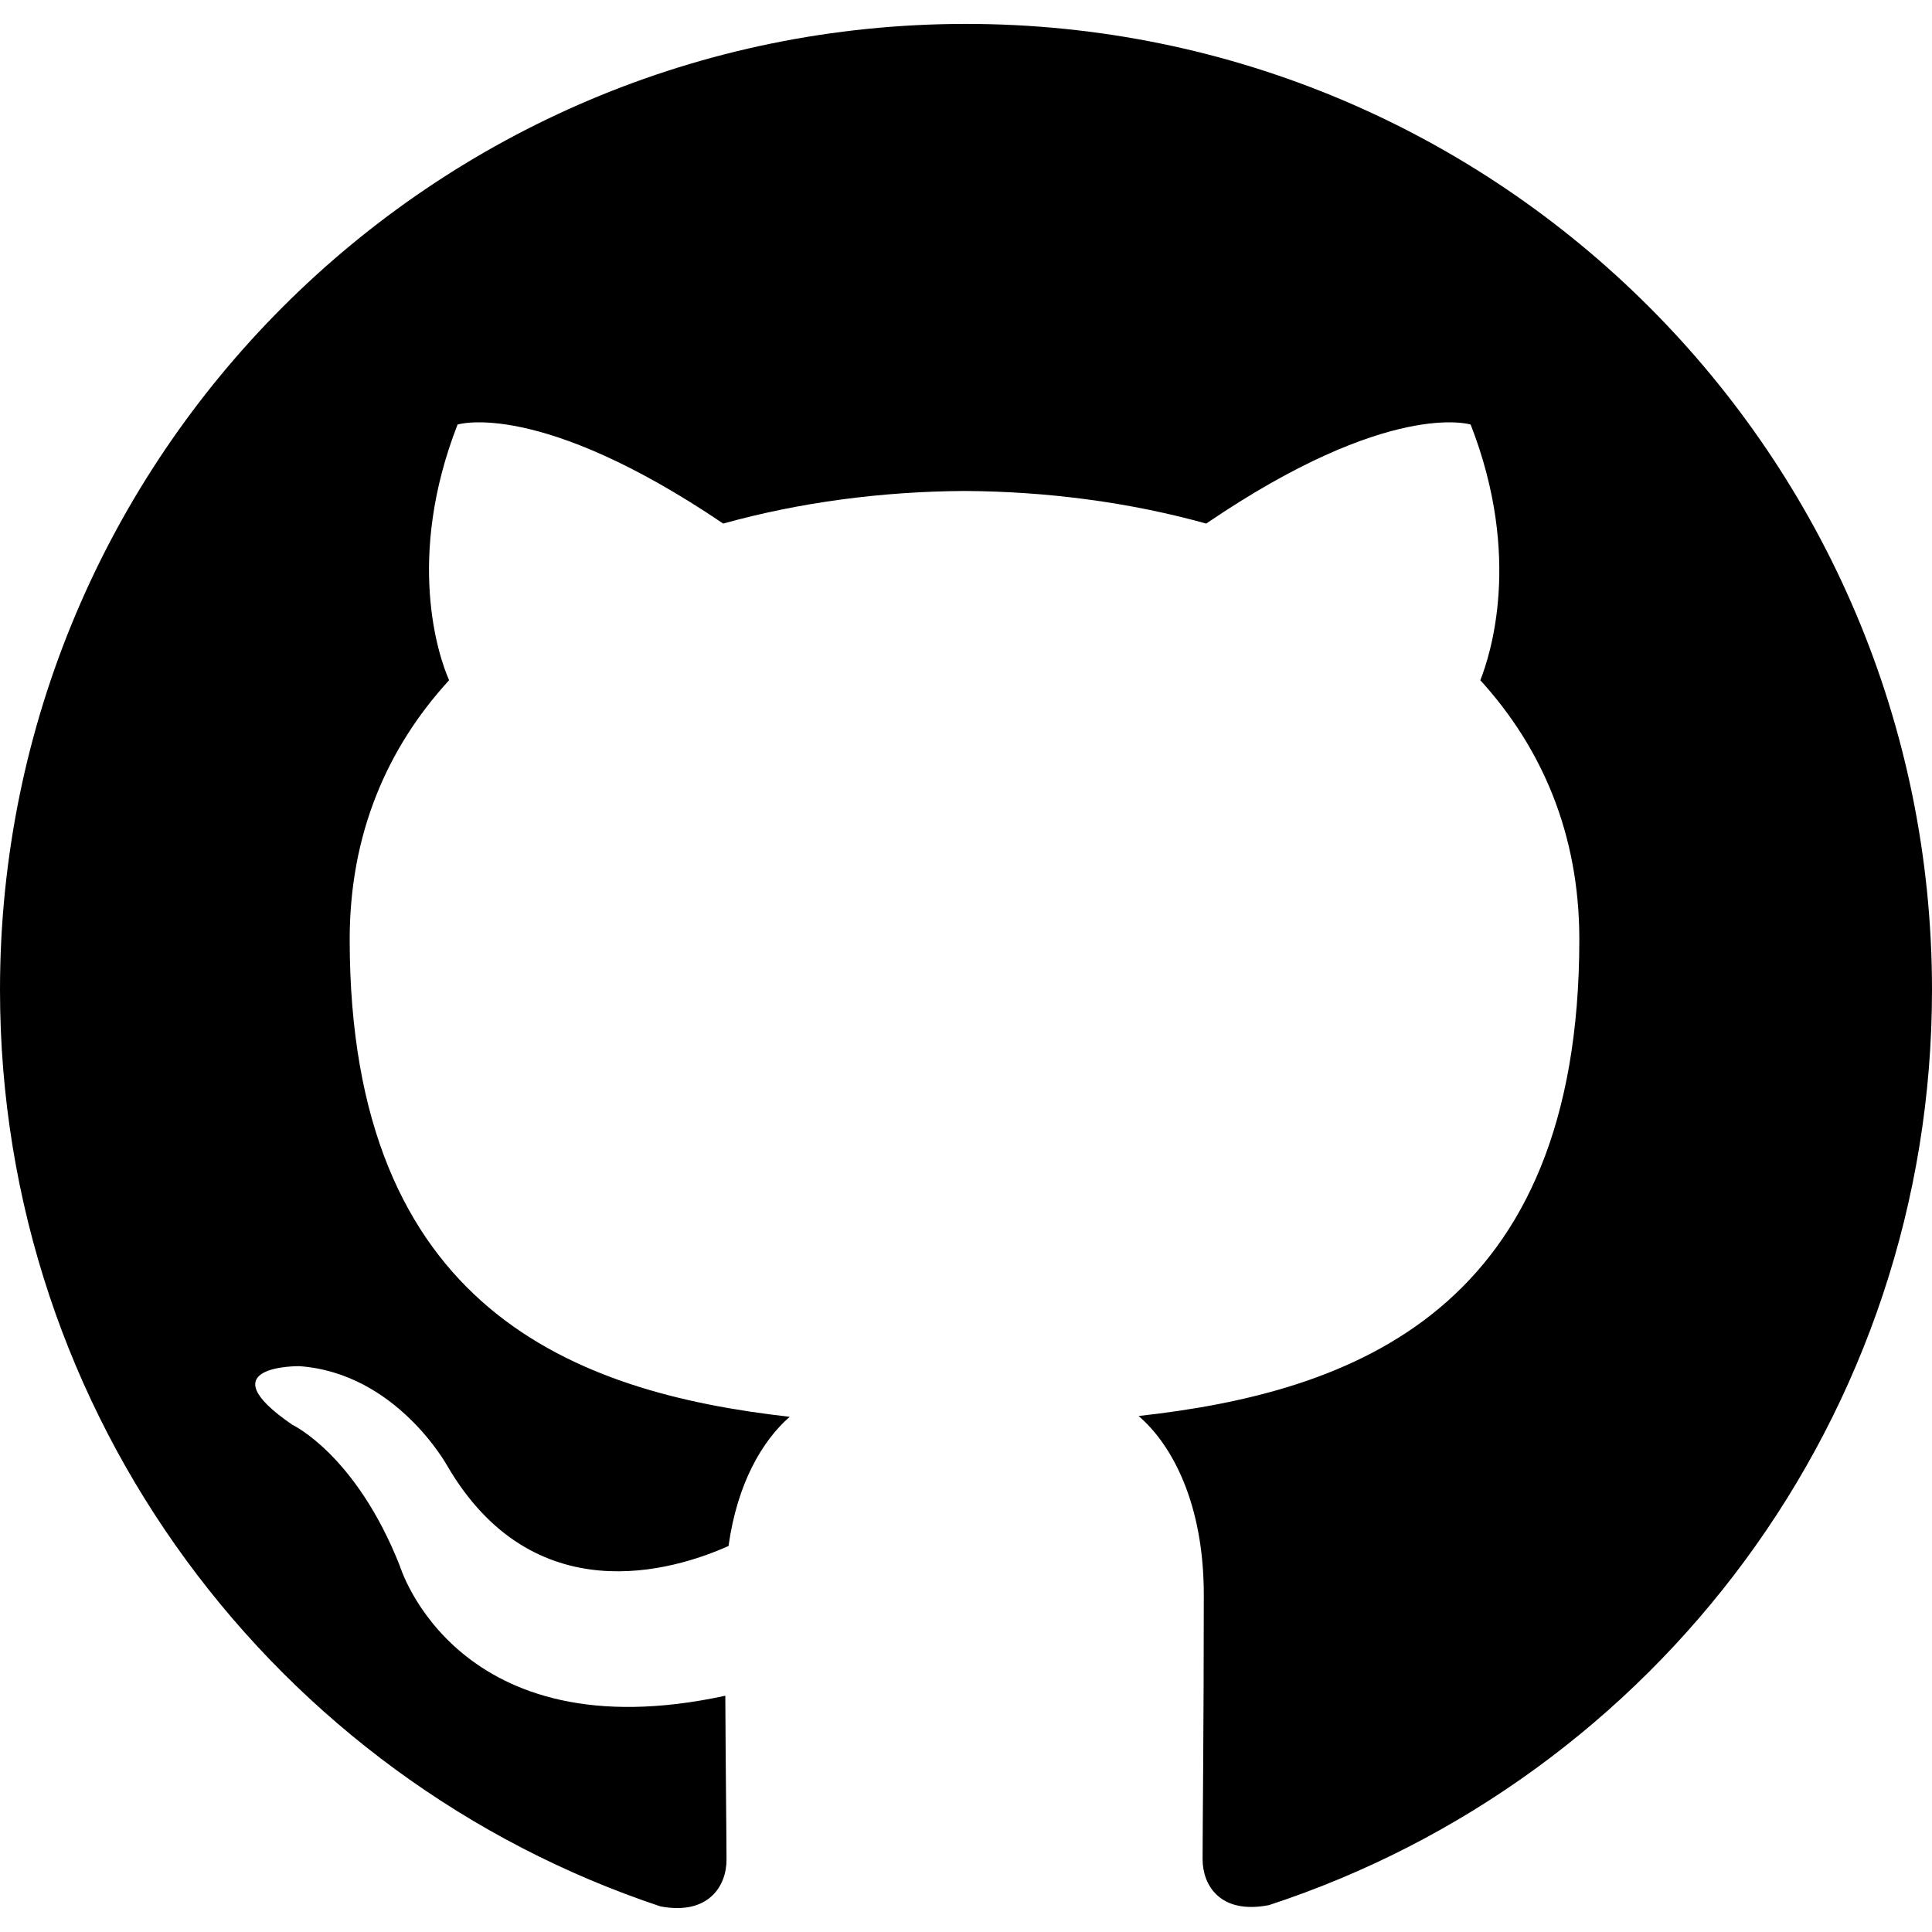
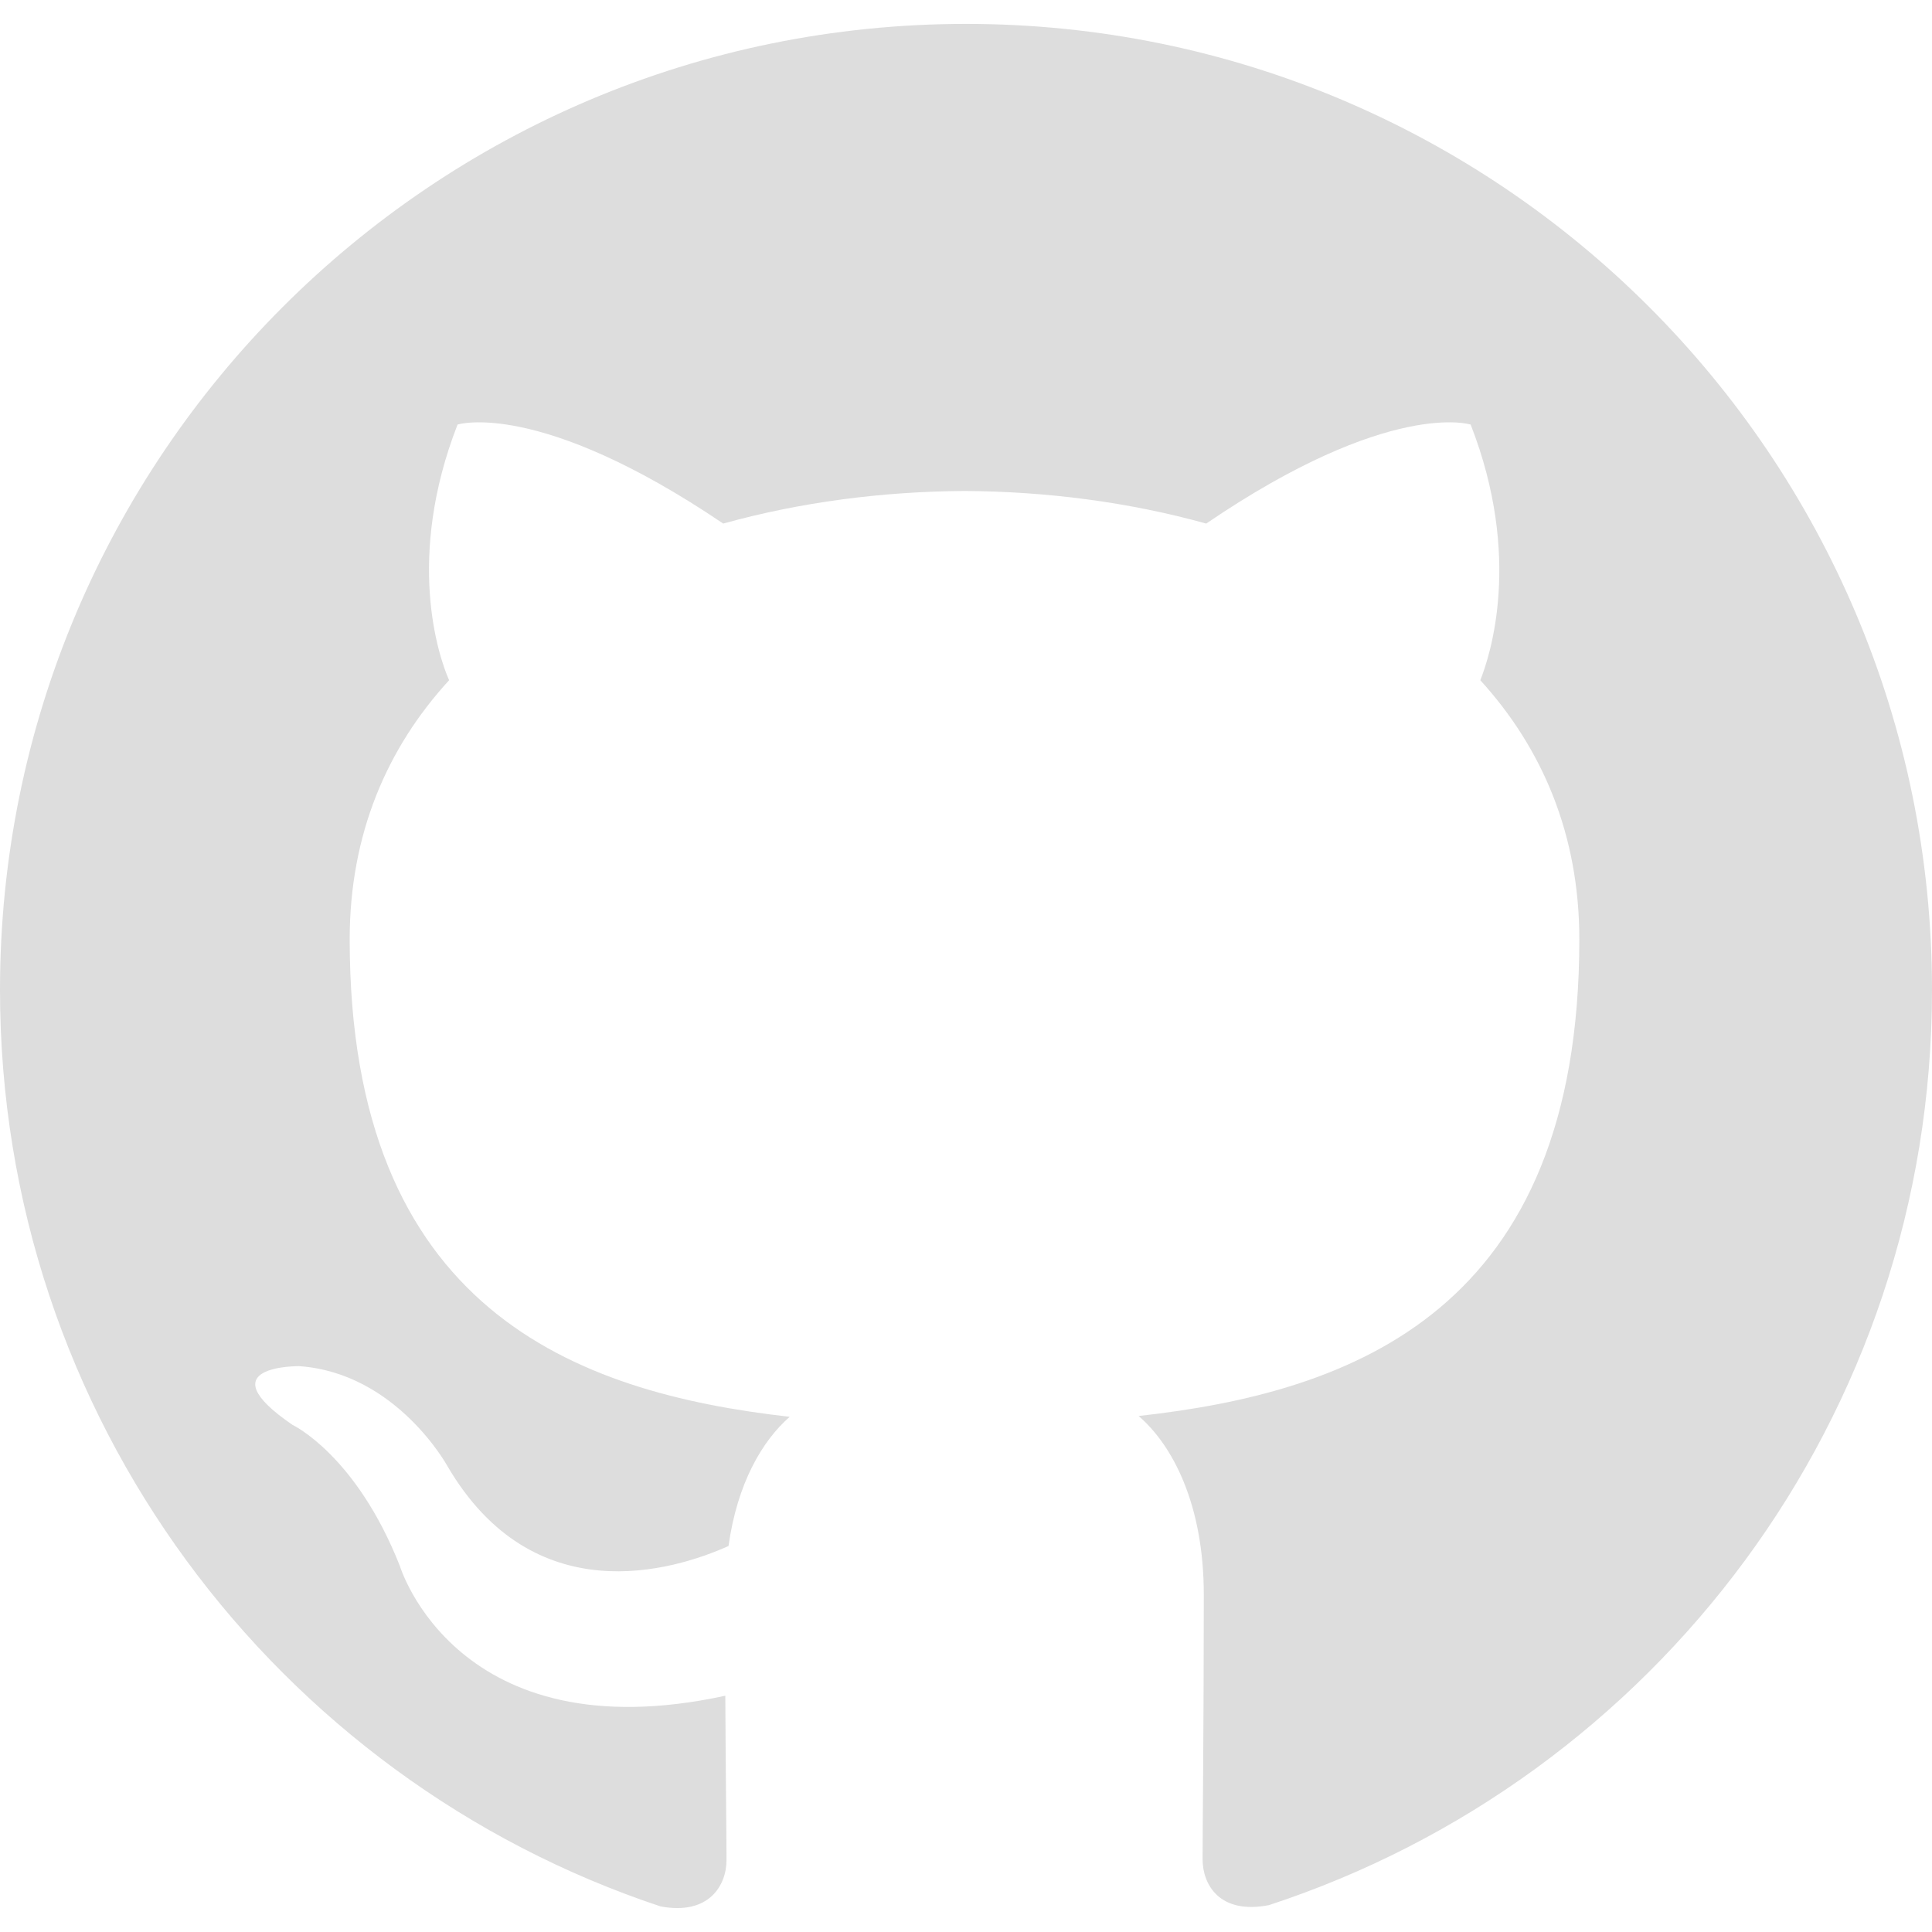
<svg xmlns="http://www.w3.org/2000/svg" id="github-icon" role="img" viewBox="0 0 24 24">
-   <path d="M12 .297c-6.63 0-12 5.373-12 12 0 5.303 3.438 9.8 8.205 11.385.6.113.82-.258.82-.577 0-.285-.01-1.04-.015-2.04-3.338.724-4.042-1.61-4.042-1.61C4.422 18.07 3.633 17.7 3.633 17.7c-1.087-.744.084-.729.084-.729 1.205.084 1.838 1.236 1.838 1.236 1.07 1.835 2.809 1.305 3.495.998.108-.776.417-1.305.76-1.605-2.665-.3-5.466-1.332-5.466-5.93 0-1.31.465-2.38 1.235-3.22-.135-.303-.54-1.523.105-3.176 0 0 1.005-.322 3.3 1.23.96-.267 1.98-.399 3-.405 1.02.006 2.04.138 3 .405 2.28-1.552 3.285-1.23 3.285-1.23.645 1.653.24 2.873.12 3.176.765.84 1.23 1.91 1.23 3.22 0 4.61-2.805 5.625-5.475 5.92.42.36.81 1.096.81 2.22 0 1.606-.015 2.896-.015 3.286 0 .315.21.69.825.57C20.565 22.092 24 17.592 24 12.297c0-6.627-5.373-12-12-12" />
+   <path fill="#DDDDDD" d="M12 .297c-6.63 0-12 5.373-12 12 0 5.303 3.438 9.8 8.205 11.385.6.113.82-.258.82-.577 0-.285-.01-1.04-.015-2.04-3.338.724-4.042-1.61-4.042-1.61C4.422 18.07 3.633 17.7 3.633 17.7c-1.087-.744.084-.729.084-.729 1.205.084 1.838 1.236 1.838 1.236 1.07 1.835 2.809 1.305 3.495.998.108-.776.417-1.305.76-1.605-2.665-.3-5.466-1.332-5.466-5.93 0-1.31.465-2.38 1.235-3.22-.135-.303-.54-1.523.105-3.176 0 0 1.005-.322 3.3 1.23.96-.267 1.98-.399 3-.405 1.02.006 2.04.138 3 .405 2.28-1.552 3.285-1.23 3.285-1.23.645 1.653.24 2.873.12 3.176.765.84 1.23 1.91 1.23 3.22 0 4.61-2.805 5.625-5.475 5.92.42.36.81 1.096.81 2.22 0 1.606-.015 2.896-.015 3.286 0 .315.21.69.825.57C20.565 22.092 24 17.592 24 12.297c0-6.627-5.373-12-12-12" />
</svg>
